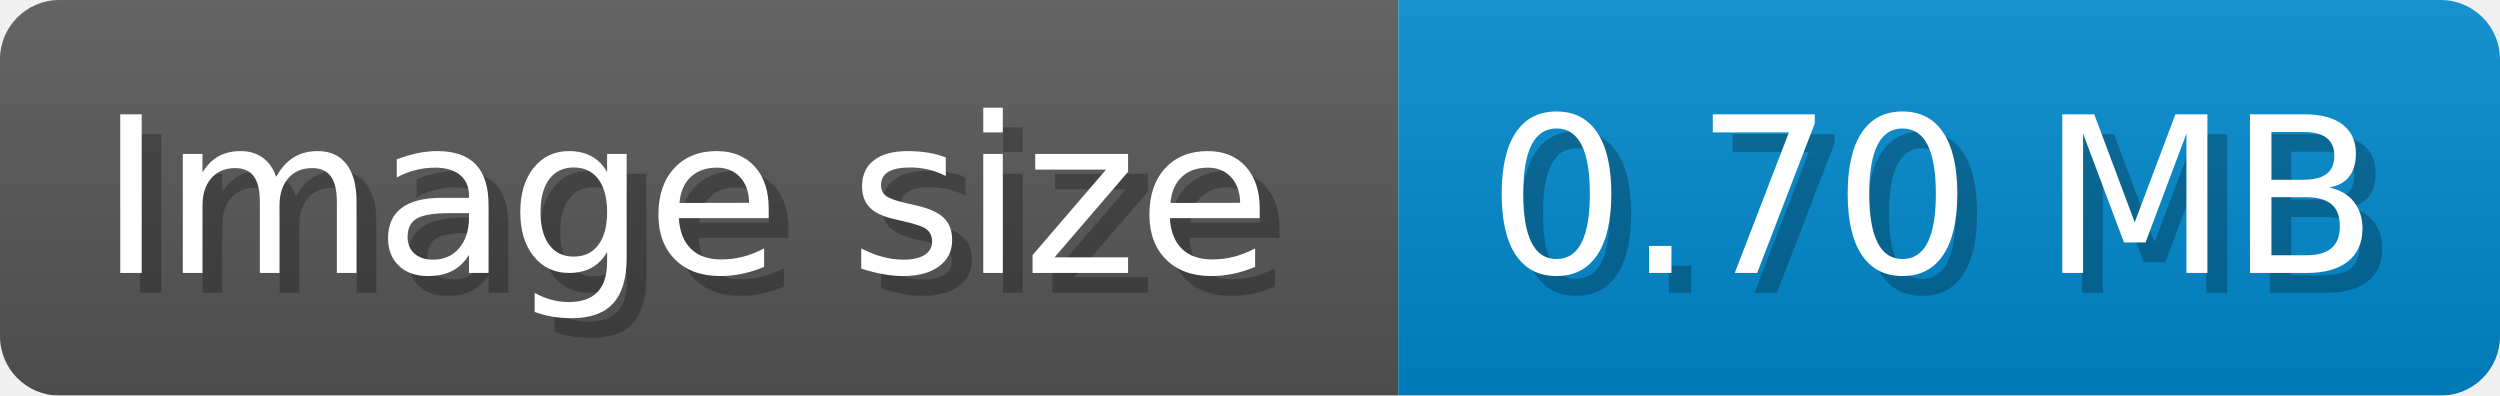
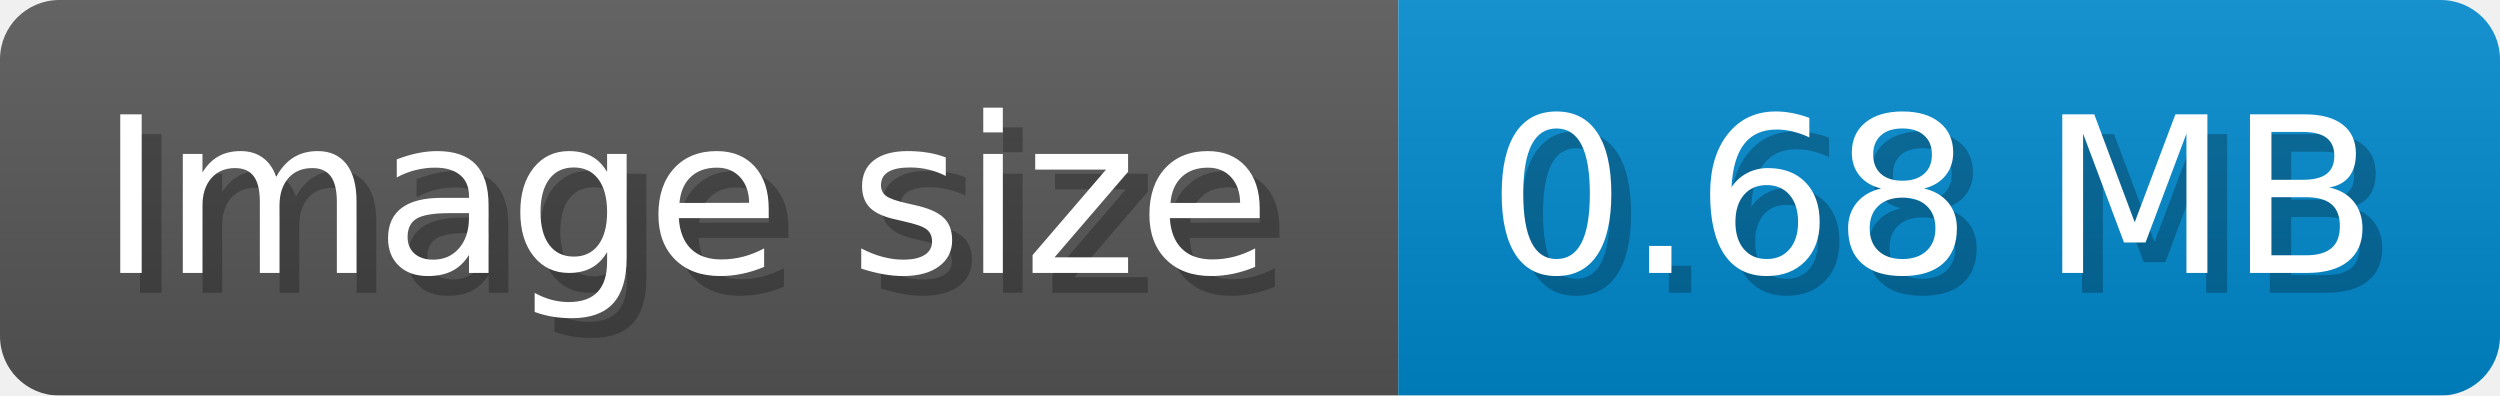
- <svg xmlns="http://www.w3.org/2000/svg" width="126.4" height="20" viewBox="0 0 1264 200" role="img" aria-label="Image size: 0.70 MB">
+ <svg xmlns="http://www.w3.org/2000/svg" width="126.4" height="20" viewBox="0 0 1264 200" role="img" aria-label="Image size: 0.68 MB">
  <linearGradient id="a" x2="0" y2="100%">
    <stop offset="0" stop-opacity=".1" stop-color="#EEE" />
    <stop offset="1" stop-opacity=".1" />
  </linearGradient>
  <mask id="m">
    <rect width="1264" height="200" rx="30" fill="#FFF" />
  </mask>
  <g mask="url(#m)">
    <rect width="707" height="200" fill="#555" />
    <rect width="557" height="200" fill="#08C" x="707" />
    <rect width="1264" height="200" fill="url(#a)" />
  </g>
  <g aria-hidden="true" fill="#fff" text-anchor="start" font-family="Verdana,DejaVu Sans,sans-serif" font-size="110">
    <text x="60" y="148" textLength="607" fill="#000" opacity="0.25">Image size</text>
    <text x="50" y="138" textLength="607">Image size</text>
-     <text x="762" y="148" textLength="457" fill="#000" opacity="0.25">0.70 MB</text>
-     <text x="752" y="138" textLength="457">0.70 MB</text>
+     <text x="762" y="148" textLength="457" fill="#000" opacity="0.25">0.68 MB</text>
+     <text x="752" y="138" textLength="457">0.68 MB</text>
  </g>
</svg>
